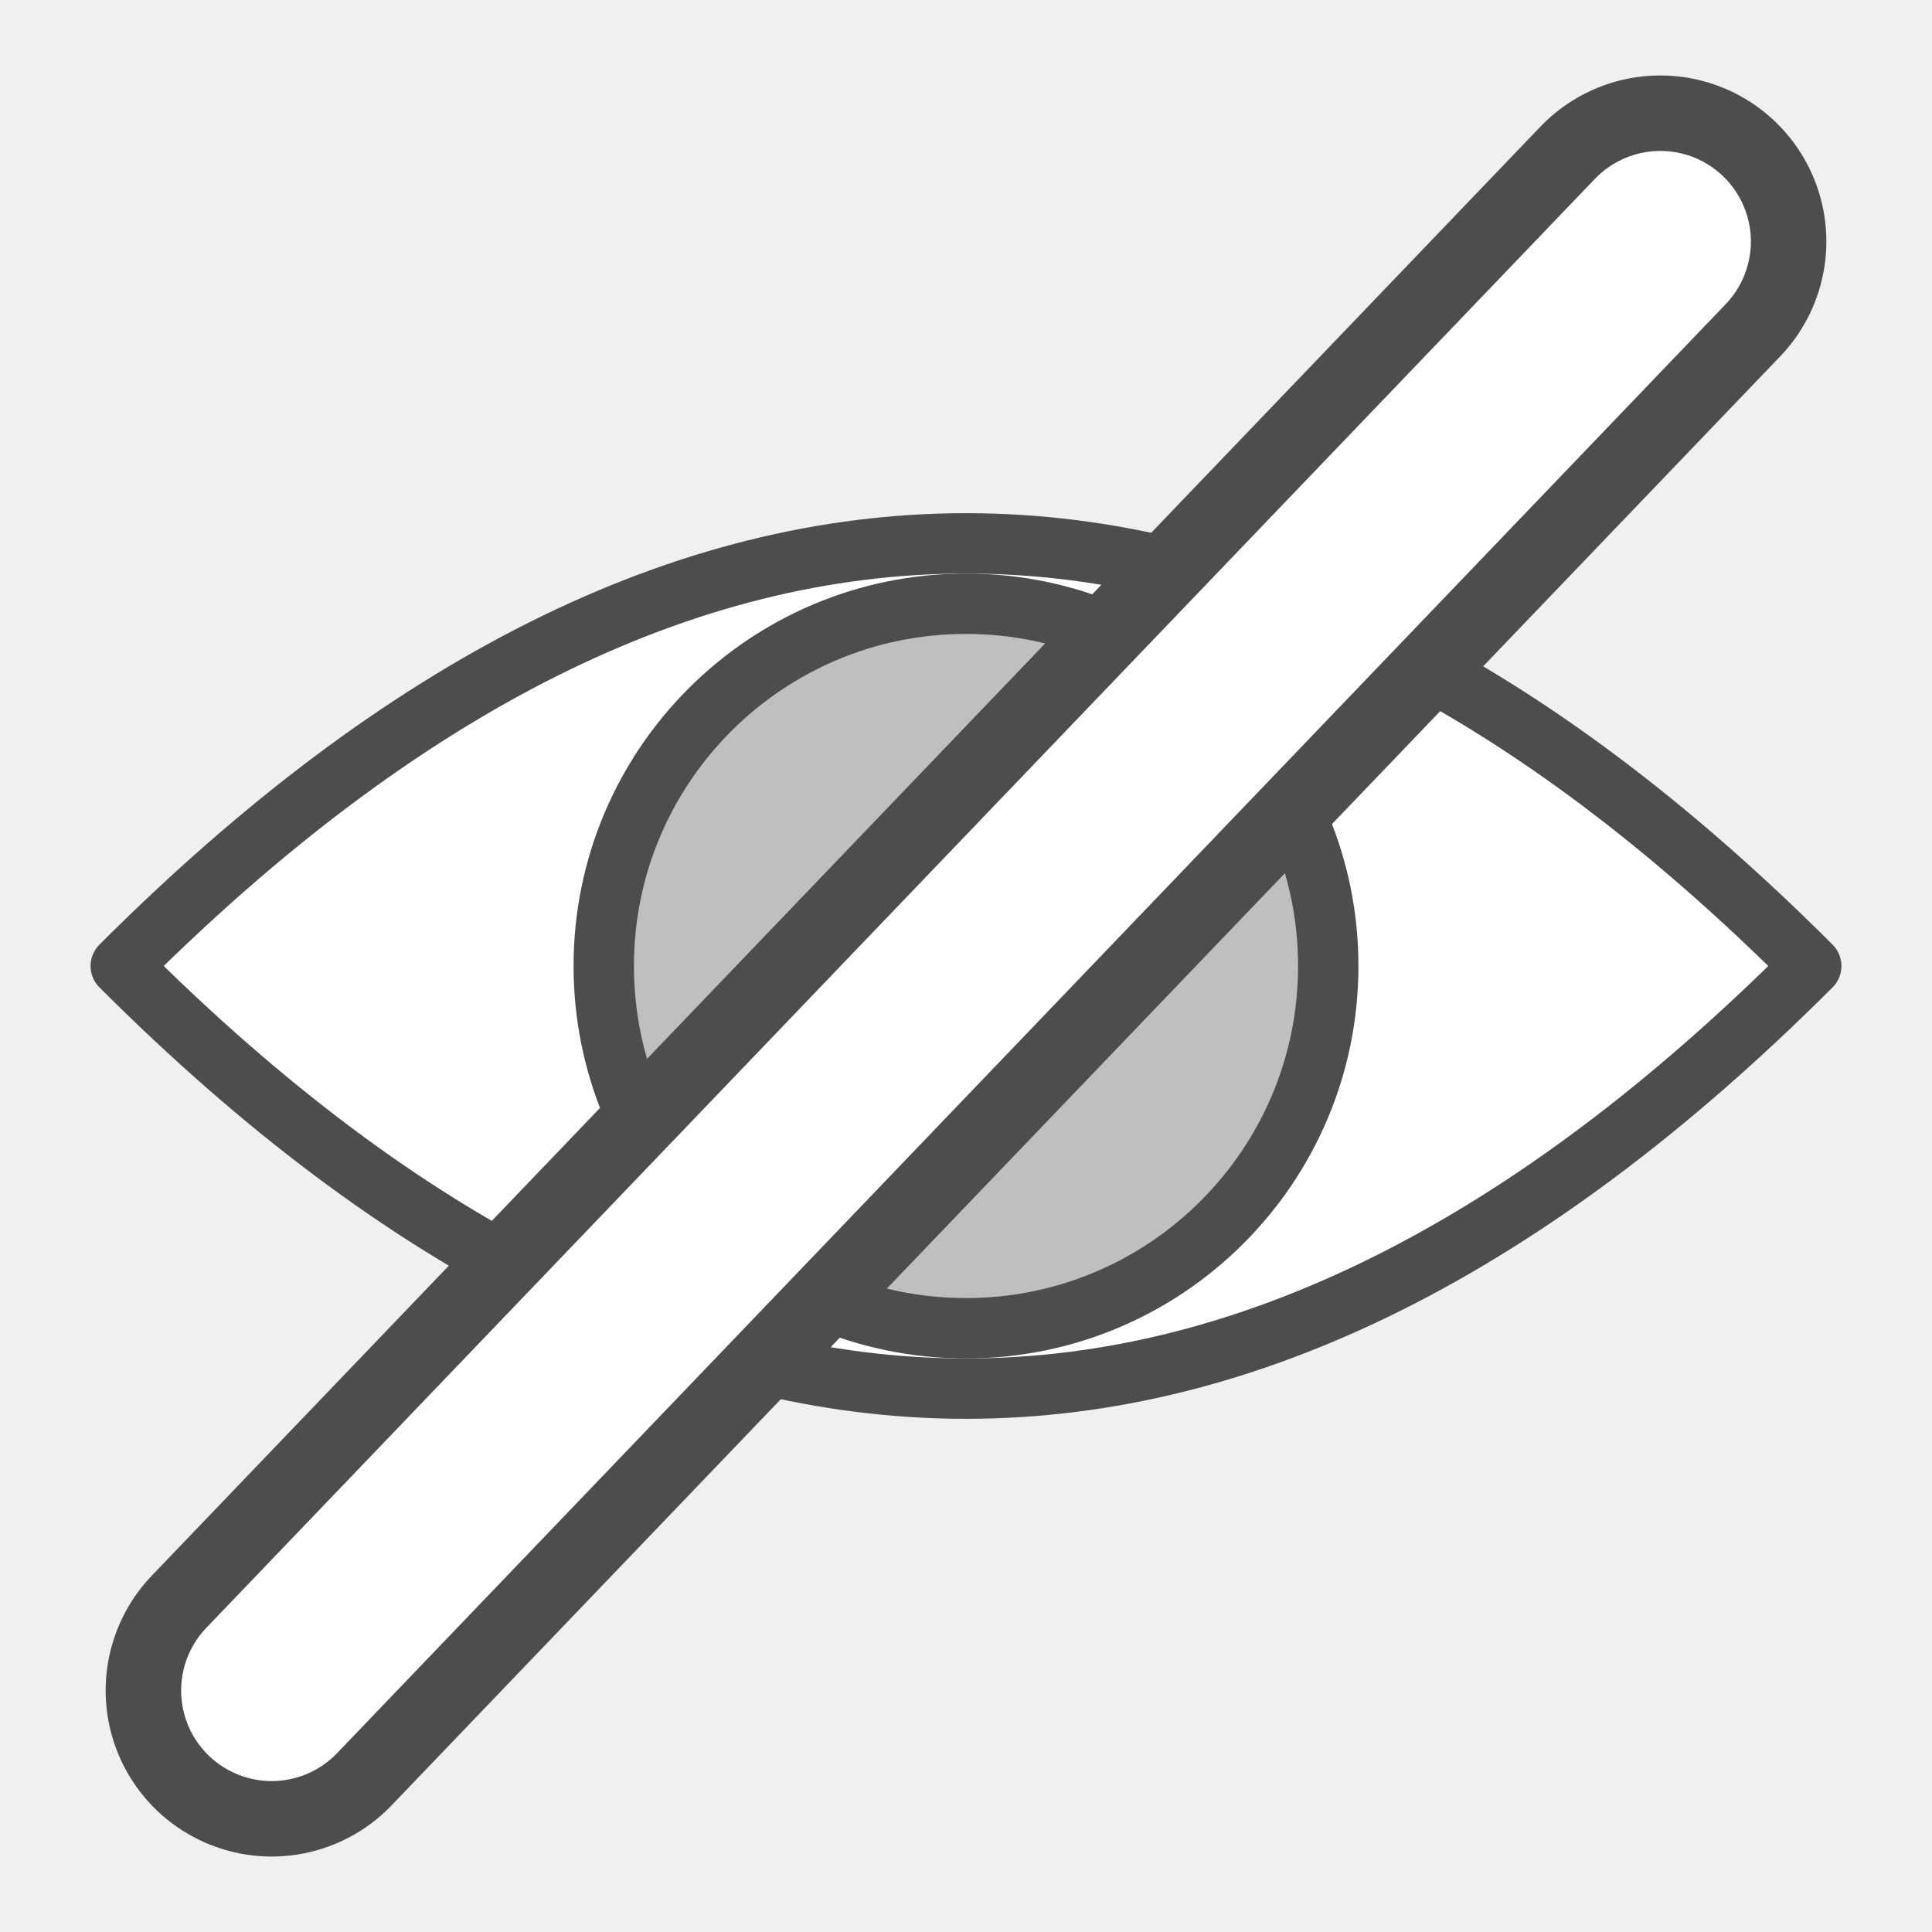
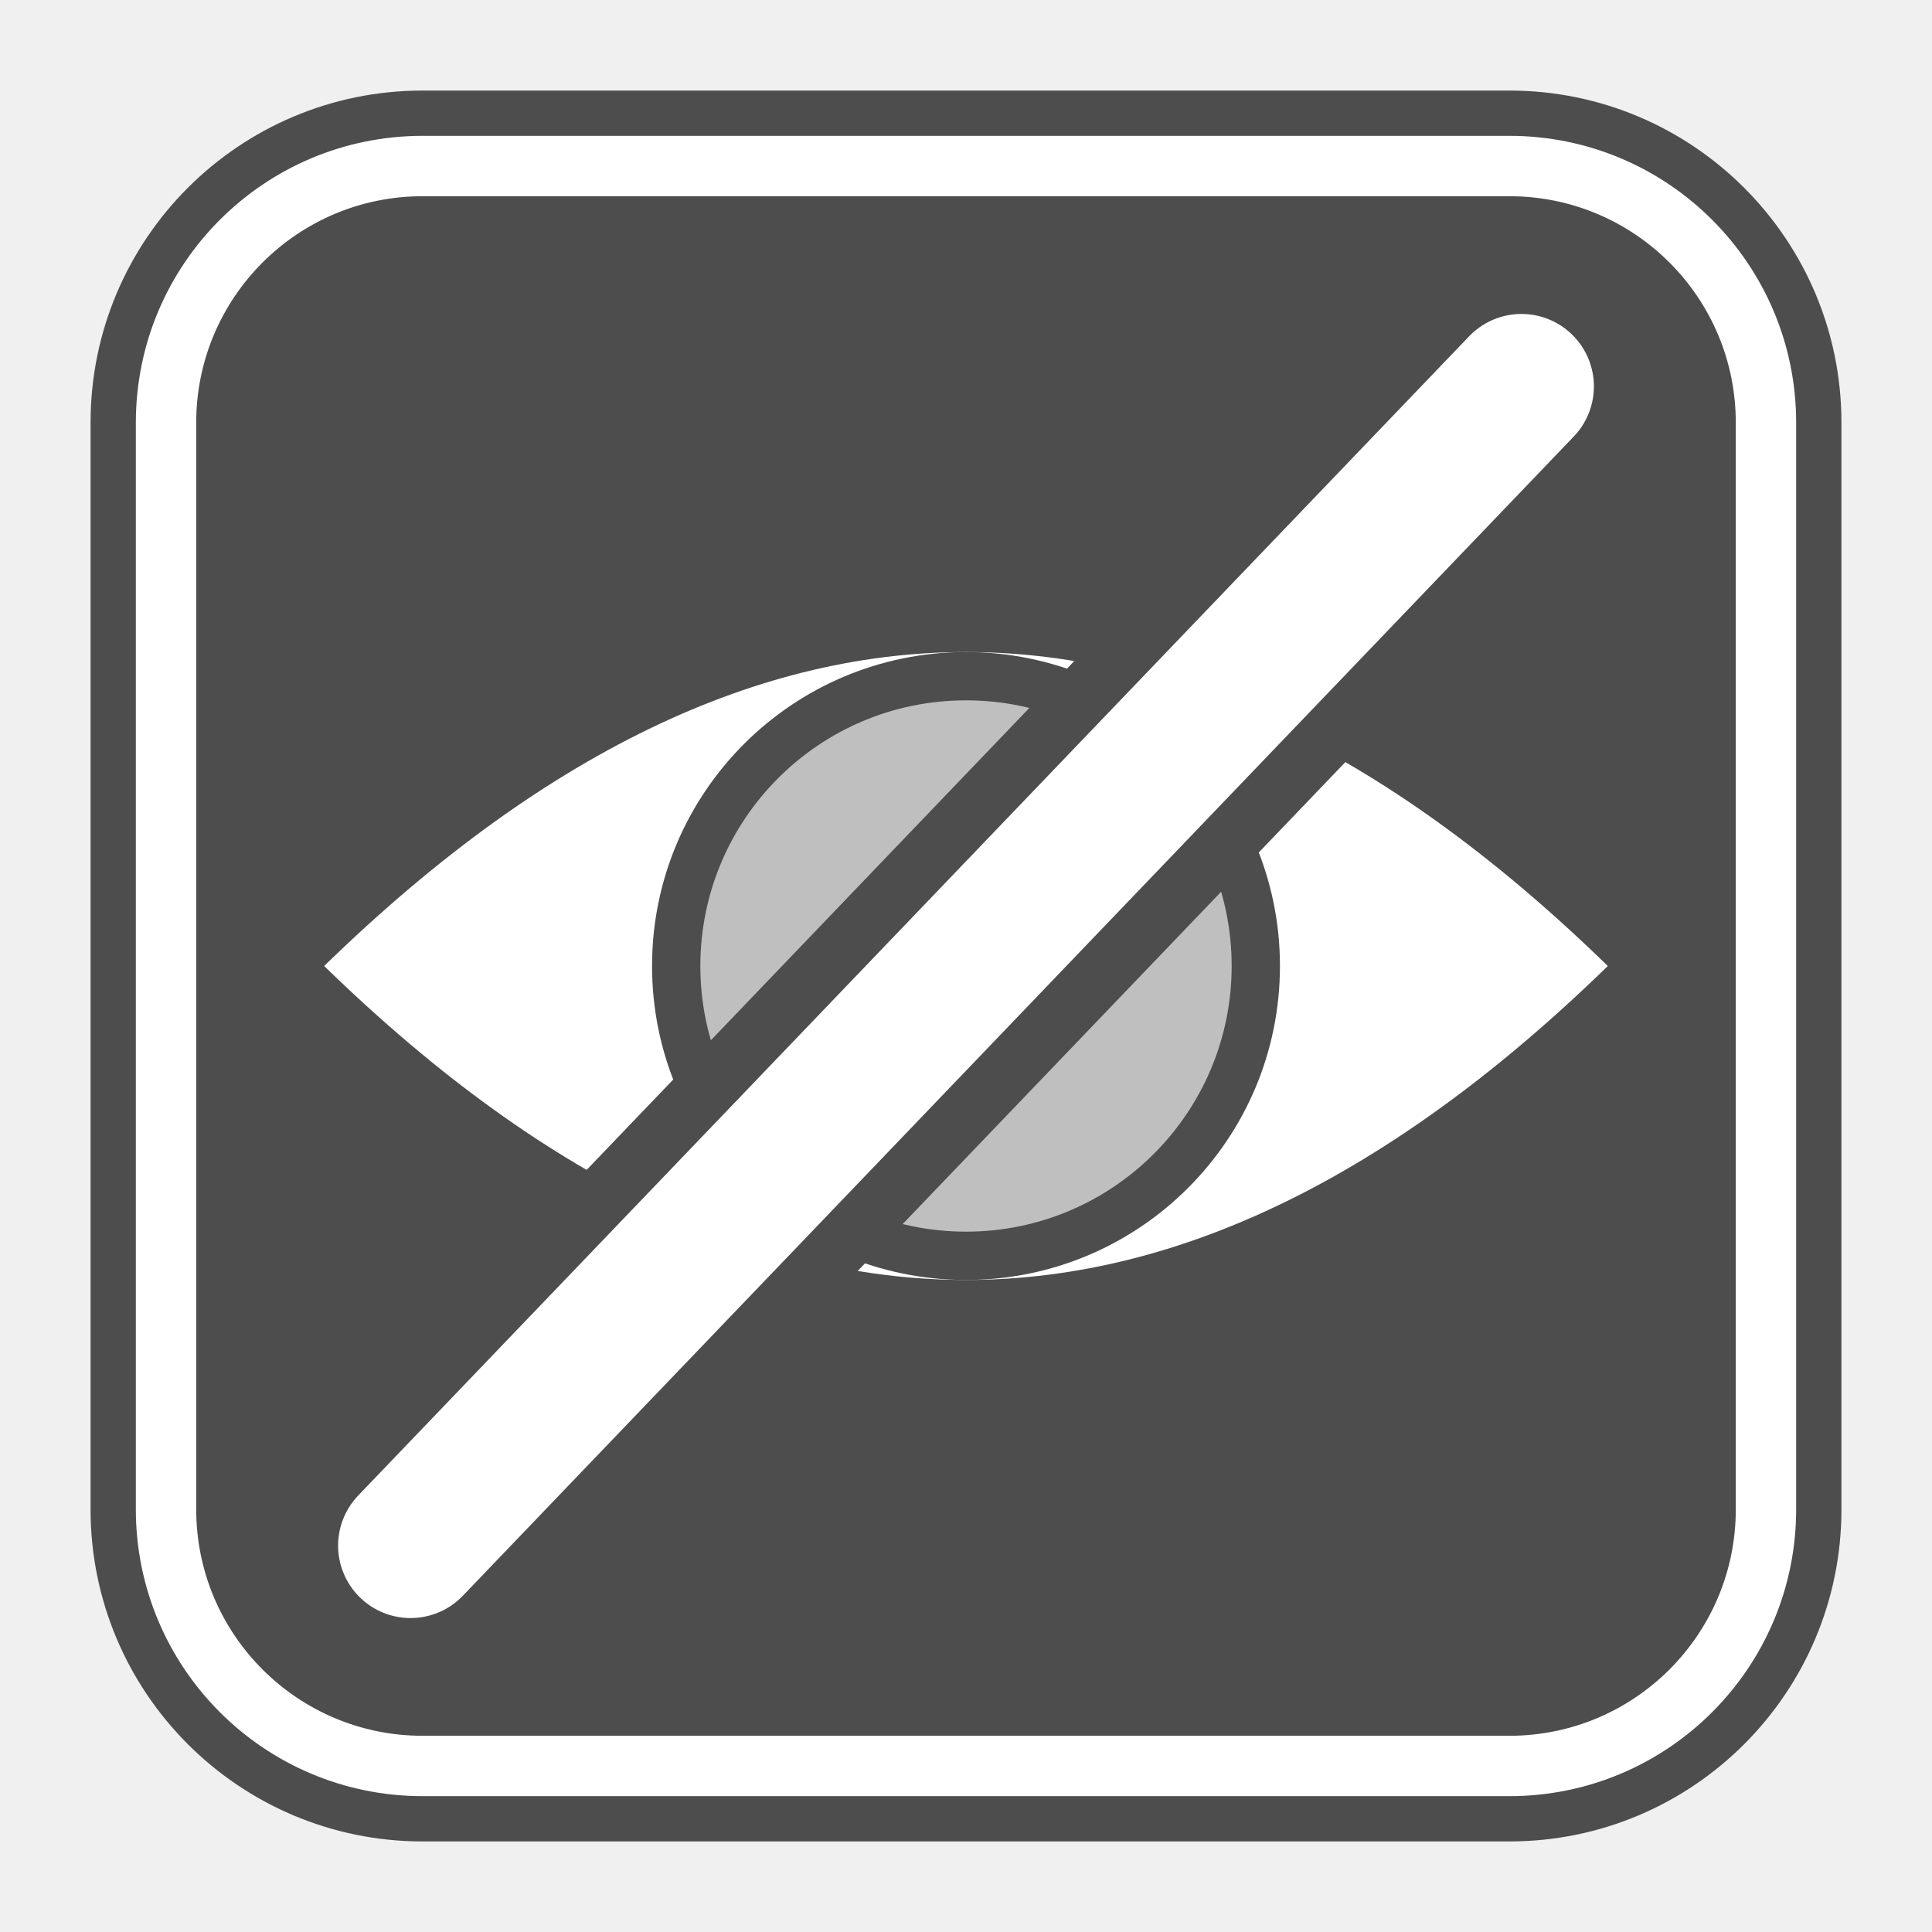
<svg xmlns="http://www.w3.org/2000/svg" width="128" height="128" viewBox="0 0 128 128">
-   <path d="M8 64 Q64 8 120 64 Q64 120 8 64 Z" fill="#FFFFFF" stroke="#4D4D4D" stroke-width="4" stroke-linejoin="round" />
-   <circle cx="64" cy="64" r="24" fill="#BFBFBF" stroke="#4D4D4D" stroke-width="4" />
-   <circle cx="64" cy="64" r="10" fill="#4D4D4D" />
-   <line x1="110" y1="16" x2="18" y2="112" stroke="#4D4D4D" stroke-width="22" stroke-linecap="round" />
-   <line x1="110" y1="16" x2="18" y2="112" stroke="#FFFFFF" stroke-width="12" stroke-linecap="round" />
+   <rect x="6" y="6" width="116" height="116" rx="22" fill="#4D4D4D" />
+   <rect x="11" y="11" width="106" height="106" rx="17" fill="none" stroke="#FFFFFF" stroke-width="4" />
+   <g transform="translate(64 64) scale(0.8) translate(-64 -64)">
+     <path d="M8 64 Q64 8 120 64 Q64 120 8 64 Z" fill="#FFFFFF" stroke="#4D4D4D" stroke-width="4" stroke-linejoin="round" />
+     <circle cx="64" cy="64" r="24" fill="#BFBFBF" stroke="#4D4D4D" stroke-width="4" />
+     <circle cx="64" cy="64" r="10" fill="#4D4D4D" />
+     <line x1="110" y1="16" x2="18" y2="112" stroke="#4D4D4D" stroke-width="22" stroke-linecap="round" />
+     <line x1="110" y1="16" x2="18" y2="112" stroke="#FFFFFF" stroke-width="12" stroke-linecap="round" />
+   </g>
</svg>
